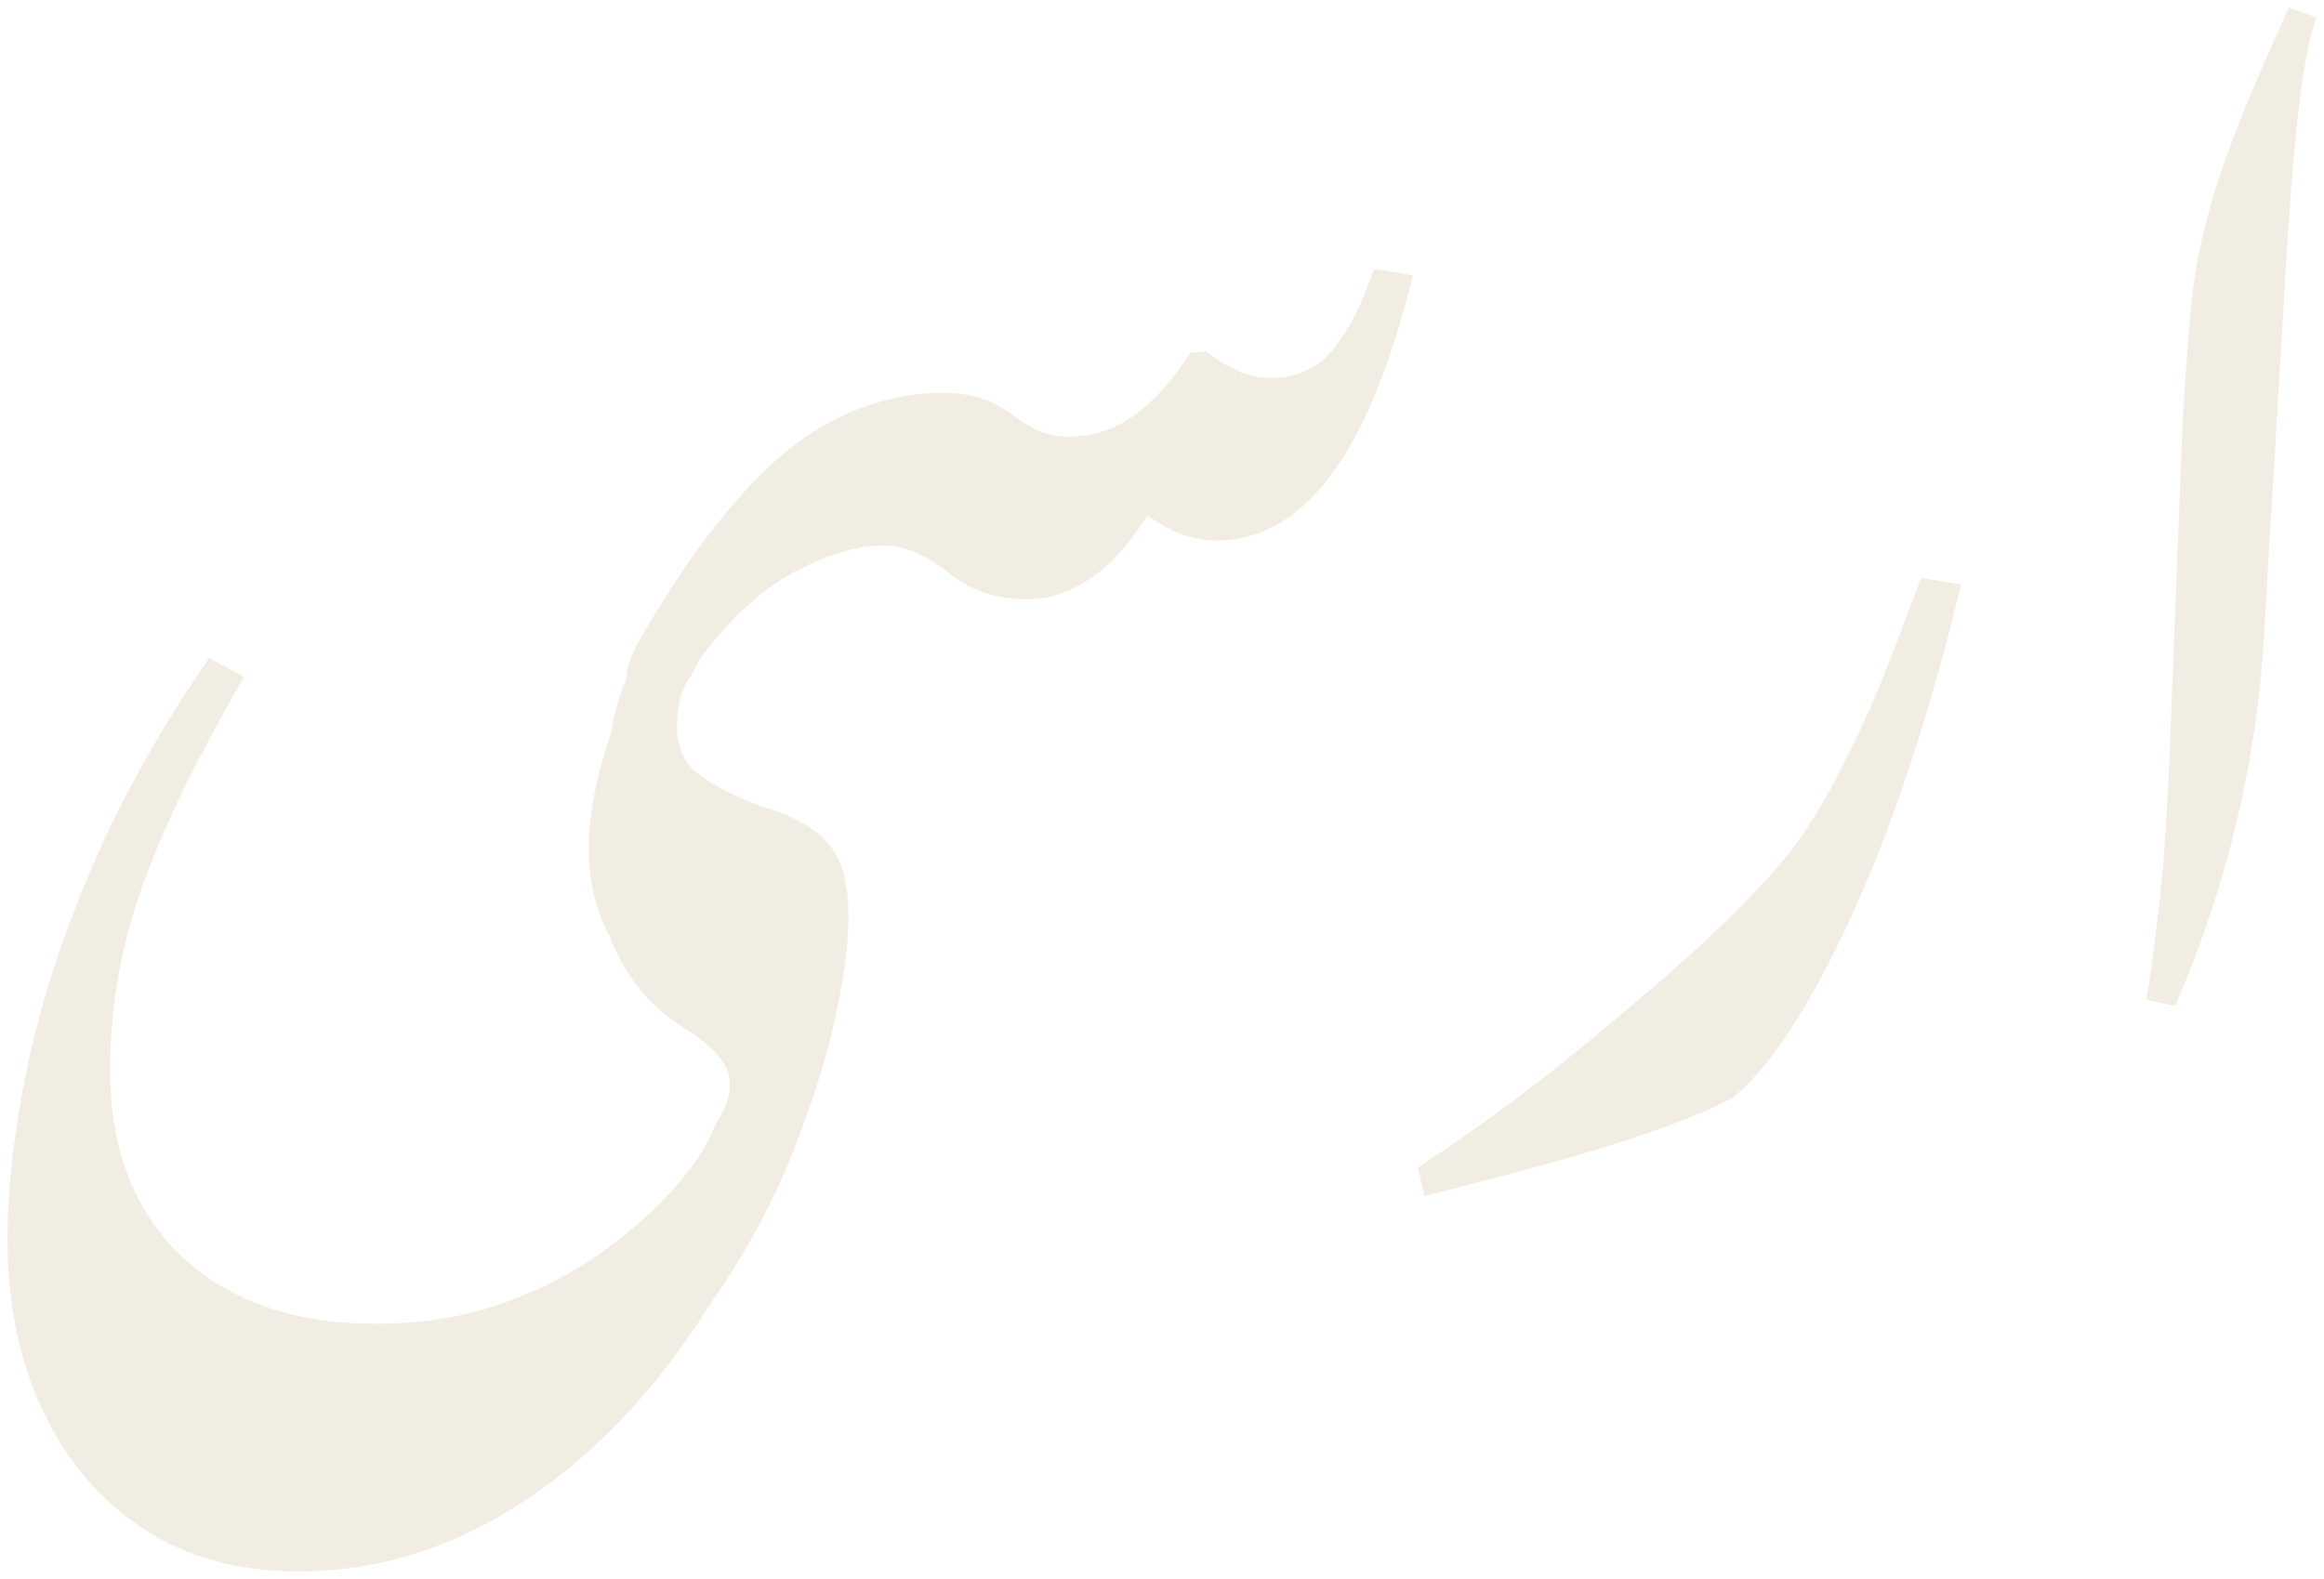
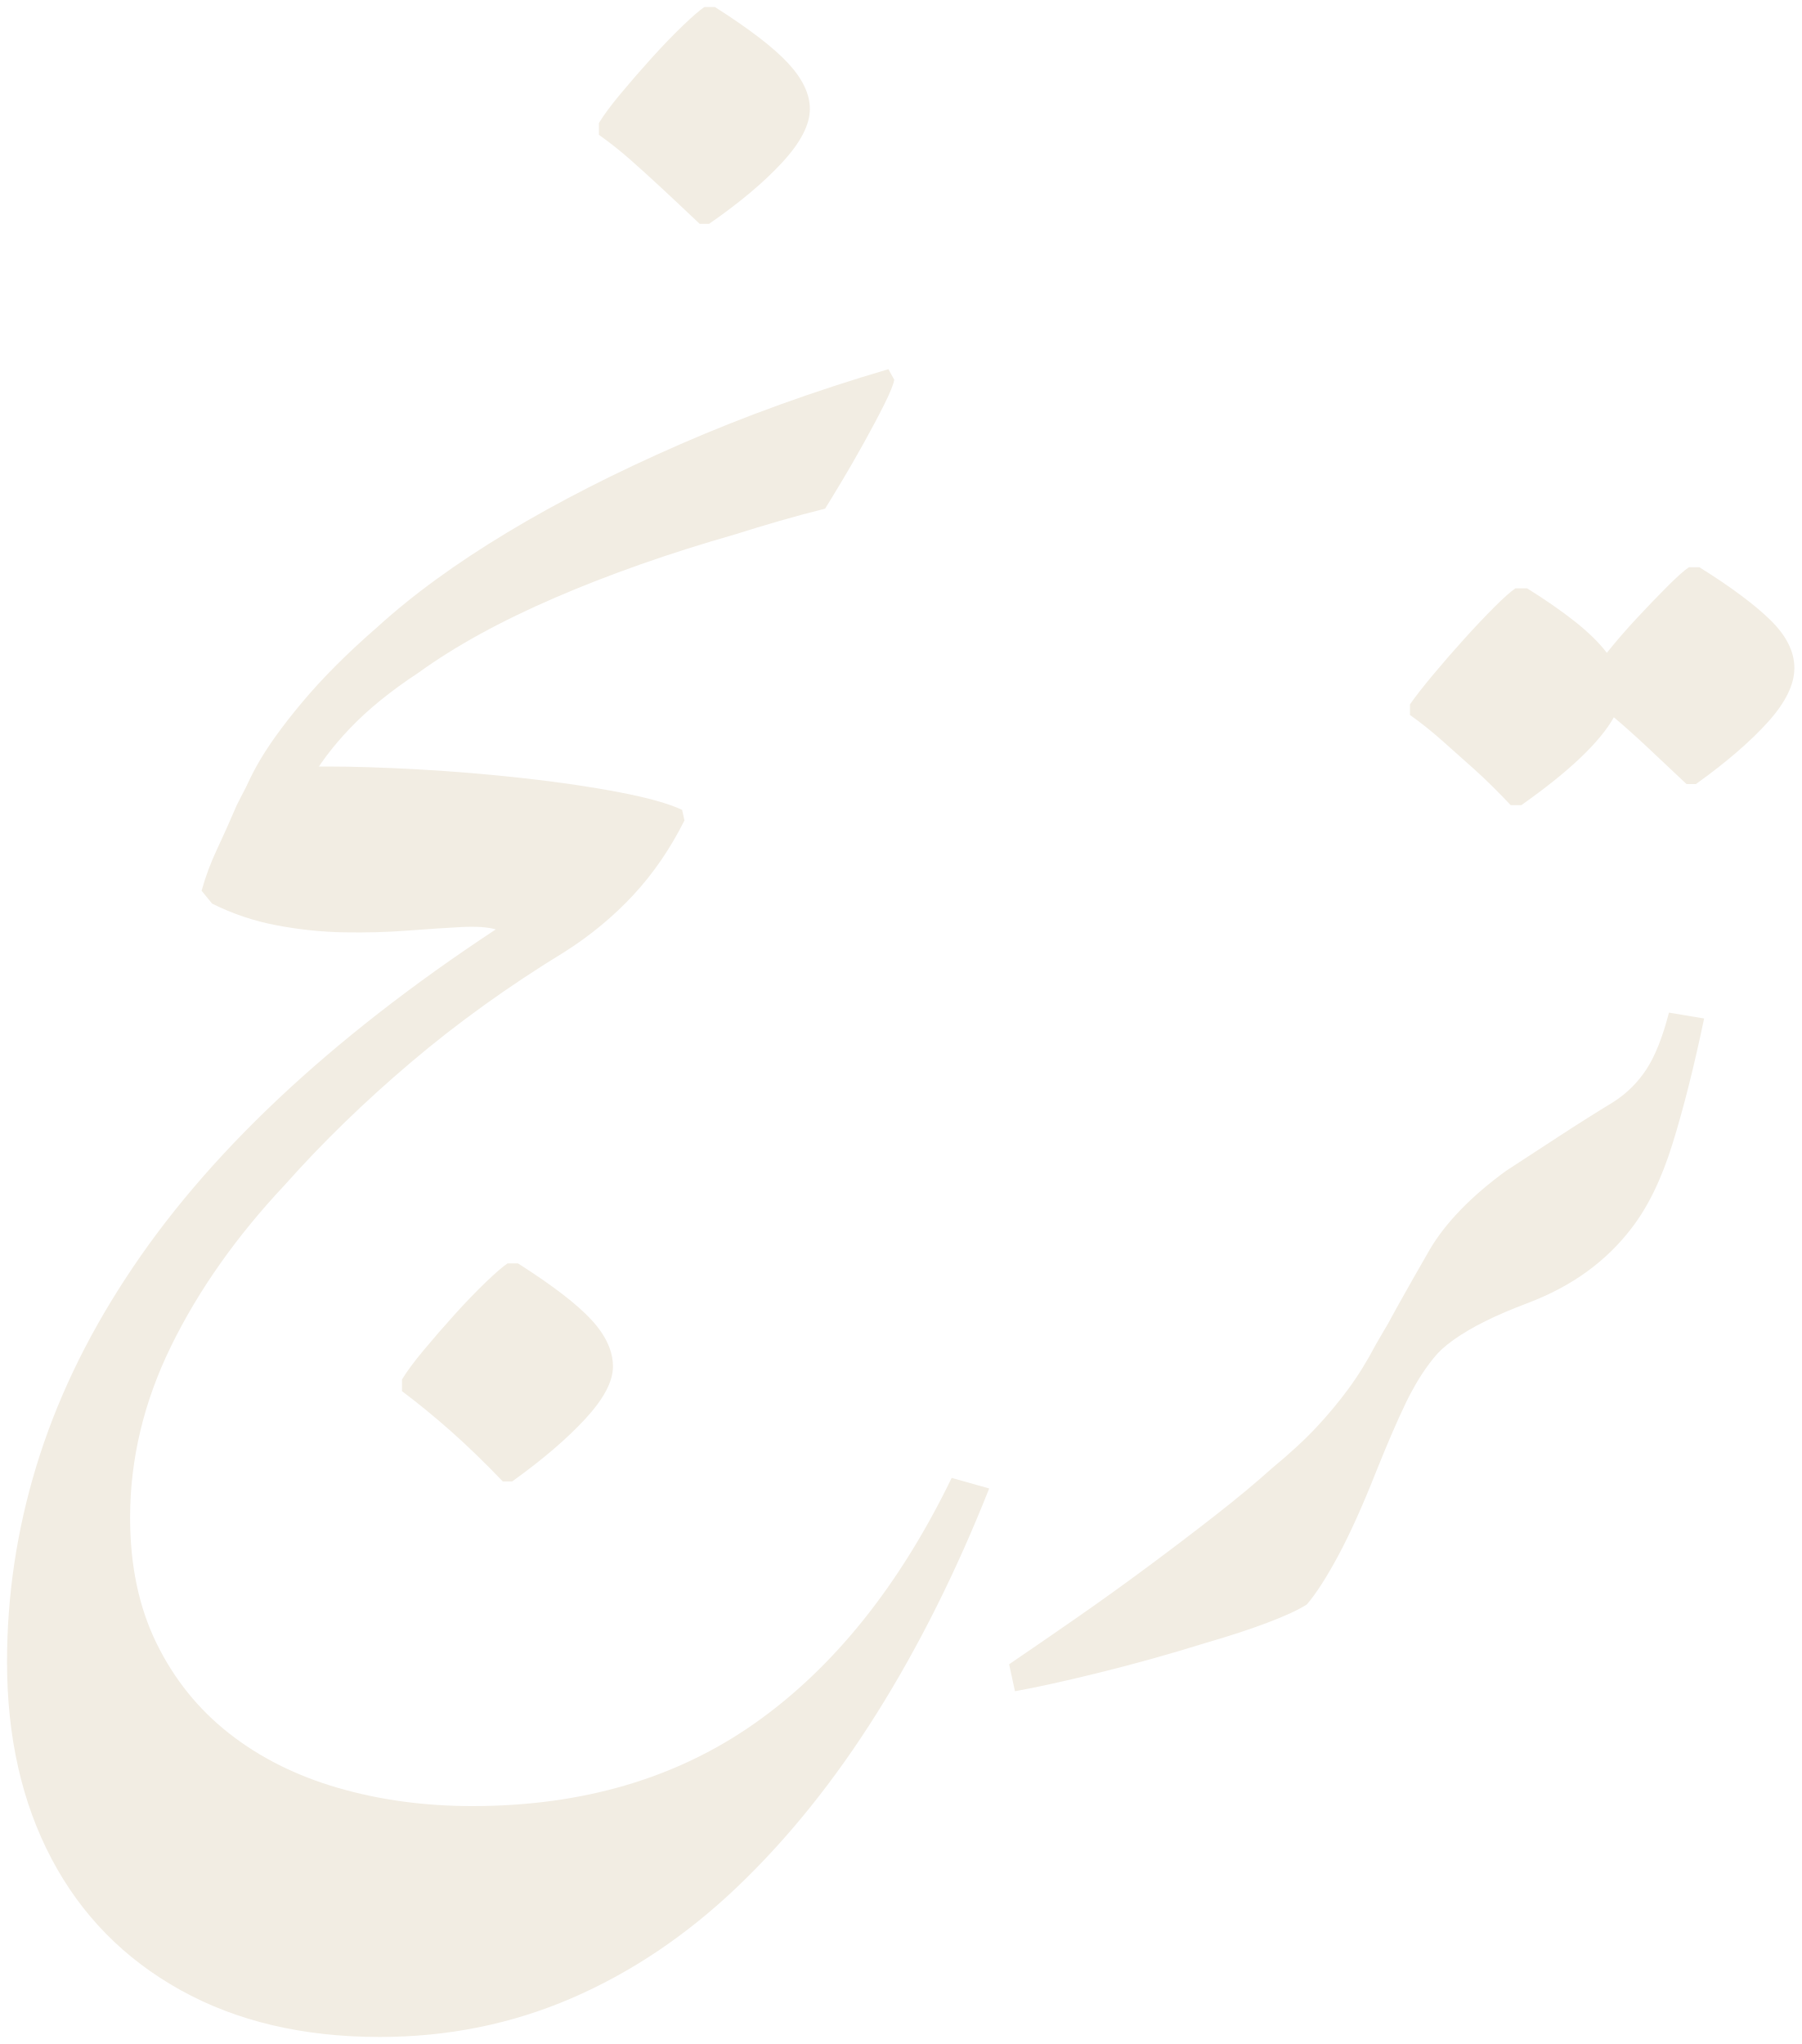
- <svg xmlns="http://www.w3.org/2000/svg" viewBox="19 -905 1857 1262" fill="#f2ede3" role="img" aria-hidden="true" focusable="false">
-   <path d="M257.0 351.0Q185.0 351.0 133.0 316.5Q81.0 282.0 53.0 222.0Q25.0 162.0 25.0 86.0Q25.0 25.0 40.5 -50.5Q56.0 -126.0 91.5 -209.5Q127.0 -293.0 186.0 -379.0L214.0 -364.0Q173.0 -293.0 149.5 -239.0Q126.0 -185.0 116.5 -140.0Q107.0 -95.0 107.0 -50.0Q107.0 -1.0 122.0 36.5Q137.0 74.0 165.0 100.0Q193.0 126.0 231.5 139.5Q270.0 153.0 319.0 153.0Q376.0 153.0 422.5 136.0Q469.0 119.0 504.0 93.0Q539.0 67.0 561.0 41.0Q583.0 15.0 590.0 -5.0Q606.0 -29.0 601.0 -47.0Q596.0 -65.0 563.0 -85.0Q524.0 -110.0 506.0 -157.0Q489.0 -189.0 489.5 -229.0Q490.0 -269.0 507.0 -318.0Q509.0 -332.0 514.0 -347.5Q519.0 -363.0 526.0 -376.5Q533.0 -390.0 540.5 -398.5Q548.0 -407.0 555.0 -407.0Q579.0 -407.0 579.0 -388.0Q579.0 -376.0 569.5 -362.5Q560.0 -349.0 560.0 -324.0Q560.0 -301.0 575.0 -288.0Q590.0 -275.0 626.0 -261.0Q653.0 -253.0 668.5 -242.0Q684.0 -231.0 690.5 -214.5Q697.0 -198.0 697.0 -172.0Q697.0 -138.0 685.5 -87.5Q674.0 -37.0 650.0 22.0Q626.0 81.0 586.0 138.0Q544.0 205.0 492.0 252.5Q440.0 300.0 381.0 325.5Q322.0 351.0 257.0 351.0Z" />
-   <path d="M543.0 -348.0Q520.0 -348.0 520.0 -366.0Q520.0 -376.0 531.5 -396.0Q543.0 -416.0 564.0 -448.0Q586.0 -481.0 611.0 -509.0Q636.0 -537.0 663.0 -556.0Q715.0 -591.0 773.0 -591.0Q804.0 -591.0 826.0 -575.0Q839.0 -565.0 849.5 -560.5Q860.0 -556.0 873.0 -556.0Q902.0 -556.0 926.0 -573.5Q950.0 -591.0 970.0 -623.0L983.0 -624.0Q997.0 -613.0 1009.5 -608.0Q1022.0 -603.0 1034.0 -603.0Q1066.0 -603.0 1084.5 -626.0Q1103.0 -649.0 1117.0 -690.0L1148.0 -685.0Q1121.0 -576.0 1082.0 -524.5Q1043.0 -473.0 991.0 -473.0Q976.0 -473.0 962.0 -478.5Q948.0 -484.0 936.0 -493.0Q913.0 -457.0 888.5 -441.5Q864.0 -426.0 840.0 -426.0Q821.0 -426.0 805.0 -431.5Q789.0 -437.0 776.0 -448.0Q762.0 -459.0 749.5 -464.0Q737.0 -469.0 725.0 -469.0Q706.0 -469.0 684.5 -461.5Q663.0 -454.0 642.0 -441.0Q621.0 -427.0 603.5 -408.5Q586.0 -390.0 573.0 -371.0Q559.0 -348.0 543.0 -348.0Z" />
-   <path d="M1157.0 51.0 1152.0 28.0Q1177.0 12.0 1211.0 -12.5Q1245.0 -37.0 1281.0 -66.5Q1317.0 -96.0 1351.5 -126.0Q1386.0 -156.0 1412.5 -183.0Q1439.0 -210.0 1453.0 -229.0Q1467.0 -248.0 1479.5 -270.5Q1492.0 -293.0 1504.5 -319.5Q1517.0 -346.0 1529.0 -377.0Q1541.0 -408.0 1554.0 -443.0L1586.0 -438.0Q1569.0 -367.0 1548.0 -302.0Q1527.0 -237.0 1503.0 -183.0Q1479.0 -129.0 1454.0 -89.0Q1429.0 -49.0 1404.0 -28.0Q1394.0 -22.0 1374.5 -14.0Q1355.0 -6.0 1330.0 2.5Q1305.0 11.0 1275.5 19.5Q1246.0 28.0 1215.5 36.0Q1185.0 44.0 1157.0 51.0Z" />
-   <path d="M1757.0 -101.0 1734.0 -106.0Q1738.0 -128.0 1744.0 -179.0Q1750.0 -230.0 1753.0 -312.0L1763.0 -567.0Q1766.0 -616.0 1769.0 -652.0Q1772.0 -688.0 1780.5 -722.5Q1789.0 -757.0 1805.0 -798.5Q1821.0 -840.0 1848.0 -899.0L1870.0 -891.0Q1862.0 -870.0 1856.0 -819.5Q1850.0 -769.0 1845.0 -683.0L1828.0 -396.0Q1824.0 -324.0 1806.5 -249.5Q1789.0 -175.0 1757.0 -101.0Z" />
+ <svg xmlns="http://www.w3.org/2000/svg" viewBox="20 -1387 1537 1744" fill="#f2ede3" role="img" aria-hidden="true" focusable="false">
+   <path d="M449.0 -123.0Q425.0 -148.0 404.0 -166.5Q383.0 -185.0 363.0 -200.0V-210.0Q369.0 -220.0 381.5 -235.0Q394.0 -250.0 408.0 -265.5Q422.0 -281.0 434.5 -293.0Q447.0 -305.0 453.0 -309.0H462.0Q506.0 -281.0 524.5 -261.0Q543.0 -241.0 543.0 -221.0Q543.0 -202.0 519.5 -176.5Q496.0 -151.0 457.0 -123.0Z" />
+   <path d="M344.0 351.0Q246.0 351.0 174.0 311.0Q102.0 271.0 64.0 199.0Q26.0 127.0 26.0 31.0Q26.0 -54.0 51.0 -136.0Q76.0 -218.0 127.0 -296.0Q229.0 -453.0 443.0 -594.0Q433.0 -597.0 413.5 -596.0Q394.0 -595.0 368.0 -593.0Q342.0 -591.0 313.5 -591.5Q285.0 -592.0 256.0 -597.5Q227.0 -603.0 201.0 -616.0L192.0 -627.0Q197.0 -645.0 205.0 -662.0Q213.0 -679.0 222.0 -700.0Q237.0 -730.0 246.5 -742.0Q256.0 -754.0 267.0 -754.0Q276.0 -754.0 282.5 -750.0Q289.0 -746.0 289.0 -738.0V-733.0H299.0Q333.0 -733.0 377.5 -730.5Q422.0 -728.0 467.0 -723.0Q512.0 -718.0 548.5 -711.0Q585.0 -704.0 602.0 -696.0L604.0 -687.0Q586.0 -651.0 560.5 -623.5Q535.0 -596.0 502.0 -575.0Q430.0 -531.0 370.5 -480.5Q311.0 -430.0 263.0 -376.0Q201.0 -310.0 166.0 -238.5Q131.0 -167.0 131.0 -92.0Q131.0 -31.0 153.5 15.0Q176.0 61.0 215.5 92.0Q255.0 123.0 308.5 138.5Q362.0 154.0 423.0 154.0Q564.0 154.0 664.5 83.0Q765.0 12.0 832.0 -126.0L864.0 -117.0Q822.0 -11.0 768.0 75.0Q714.0 161.0 649.0 223.0Q584.0 285.0 507.5 318.0Q431.0 351.0 344.0 351.0Z" />
+   <path d="M617.0 -1196.0Q598.0 -1214.0 584.0 -1227.0Q570.0 -1240.0 557.5 -1251.0Q545.0 -1262.0 531.0 -1272.0V-1282.0Q537.0 -1292.0 549.5 -1307.0Q562.0 -1322.0 576.0 -1337.5Q590.0 -1353.0 602.5 -1365.0Q615.0 -1377.0 621.0 -1381.0H630.0Q674.0 -1353.0 692.5 -1333.0Q711.0 -1313.0 711.0 -1294.0Q711.0 -1274.0 687.5 -1248.5Q664.0 -1223.0 625.0 -1196.0Z" />
+   <path d="M241.0 -687.0Q237.0 -687.0 231.5 -690.0Q226.0 -693.0 226.0 -700.0Q226.0 -710.0 239.0 -733.5Q252.0 -757.0 278.0 -788.0Q304.0 -819.0 342.0 -852.0Q387.0 -893.0 452.5 -932.5Q518.0 -972.0 600.5 -1008.0Q683.0 -1044.0 778.0 -1072.0L783.0 -1063.0Q782.0 -1057.0 774.5 -1042.0Q767.0 -1027.0 757.0 -1009.0Q747.0 -991.0 738.0 -976.0Q729.0 -961.0 724.0 -953.0Q704.0 -948.0 685.0 -942.5Q666.0 -937.0 647.0 -931.0Q563.0 -907.0 493.5 -877.0Q424.0 -847.0 377.0 -813.0Q342.0 -790.0 319.0 -766.0Q296.0 -742.0 283.0 -718.0Q268.0 -687.0 241.0 -687.0Z" />
+   <path d="M886.0 56.0 881.0 33.0Q906.0 16.0 937.0 -5.5Q968.0 -27.0 999.0 -50.0Q1030.0 -73.0 1057.5 -94.5Q1085.0 -116.0 1105.0 -134.0Q1128.0 -153.0 1143.0 -169.0Q1158.0 -185.0 1170.5 -202.0Q1183.0 -219.0 1194.0 -240.0Q1223.0 -291.0 1250.0 -317.5Q1277.0 -344.0 1312.0 -359.0Q1330.0 -366.0 1342.5 -369.5Q1355.0 -373.0 1362.0 -373.0Q1388.0 -373.0 1388.0 -350.0Q1388.0 -327.0 1369.5 -307.0Q1351.0 -287.0 1325.0 -278.0Q1294.0 -268.0 1275.0 -256.0Q1256.0 -244.0 1243.0 -228.0Q1230.0 -212.0 1219.0 -189.0Q1208.0 -166.0 1194.0 -131.0Q1177.0 -88.0 1162.0 -60.0Q1147.0 -32.0 1135.0 -18.0Q1124.0 -11.0 1101.5 -2.5Q1079.0 6.0 1048.0 15.0Q1003.0 29.0 958.5 40.0Q914.0 51.0 886.0 56.0Z" />
+   <path d="M1309.0 -700.0Q1292.0 -718.0 1277.5 -731.0Q1263.0 -744.0 1250.0 -755.5Q1237.0 -767.0 1223.0 -777.0V-786.0Q1230.0 -796.0 1242.5 -811.0Q1255.0 -826.0 1269.0 -841.5Q1283.0 -857.0 1295.0 -869.0Q1307.0 -881.0 1313.0 -885.0H1323.0Q1347.0 -870.0 1364.0 -856.5Q1381.0 -843.0 1391.0 -830.0Q1403.0 -845.0 1417.0 -860.0Q1431.0 -875.0 1443.0 -887.0Q1455.0 -899.0 1461.0 -903.0H1470.0Q1510.0 -878.0 1530.5 -858.0Q1551.0 -838.0 1551.0 -817.0Q1551.0 -796.0 1528.5 -771.0Q1506.0 -746.0 1467.0 -718.0H1459.0Q1440.0 -736.0 1425.0 -750.0Q1410.0 -764.0 1397.0 -775.0Q1379.0 -743.0 1318.0 -700.0Z" />
+   <path d="M1202.0 -188.0Q1184.0 -188.0 1184.0 -206.0Q1184.0 -211.0 1185.5 -217.0Q1187.0 -223.0 1192.0 -233.0Q1201.0 -252.0 1213.0 -273.5Q1225.0 -295.0 1240.0 -321.0Q1250.0 -338.0 1266.5 -355.0Q1283.0 -372.0 1305.0 -388.0Q1328.0 -403.0 1351.0 -418.0Q1374.0 -433.0 1397.0 -447.0Q1414.0 -458.0 1425.0 -475.0Q1436.0 -492.0 1444.0 -523.0L1474.0 -518.0Q1461.0 -456.0 1447.0 -411.0Q1433.0 -366.0 1412.0 -339.0Q1396.0 -318.0 1374.0 -302.0Q1352.0 -286.0 1323.0 -275.0Q1283.0 -260.0 1260.5 -244.0Q1238.0 -228.0 1228.0 -207.0Q1220.0 -188.0 1202.0 -188.0Z" />
</svg>
